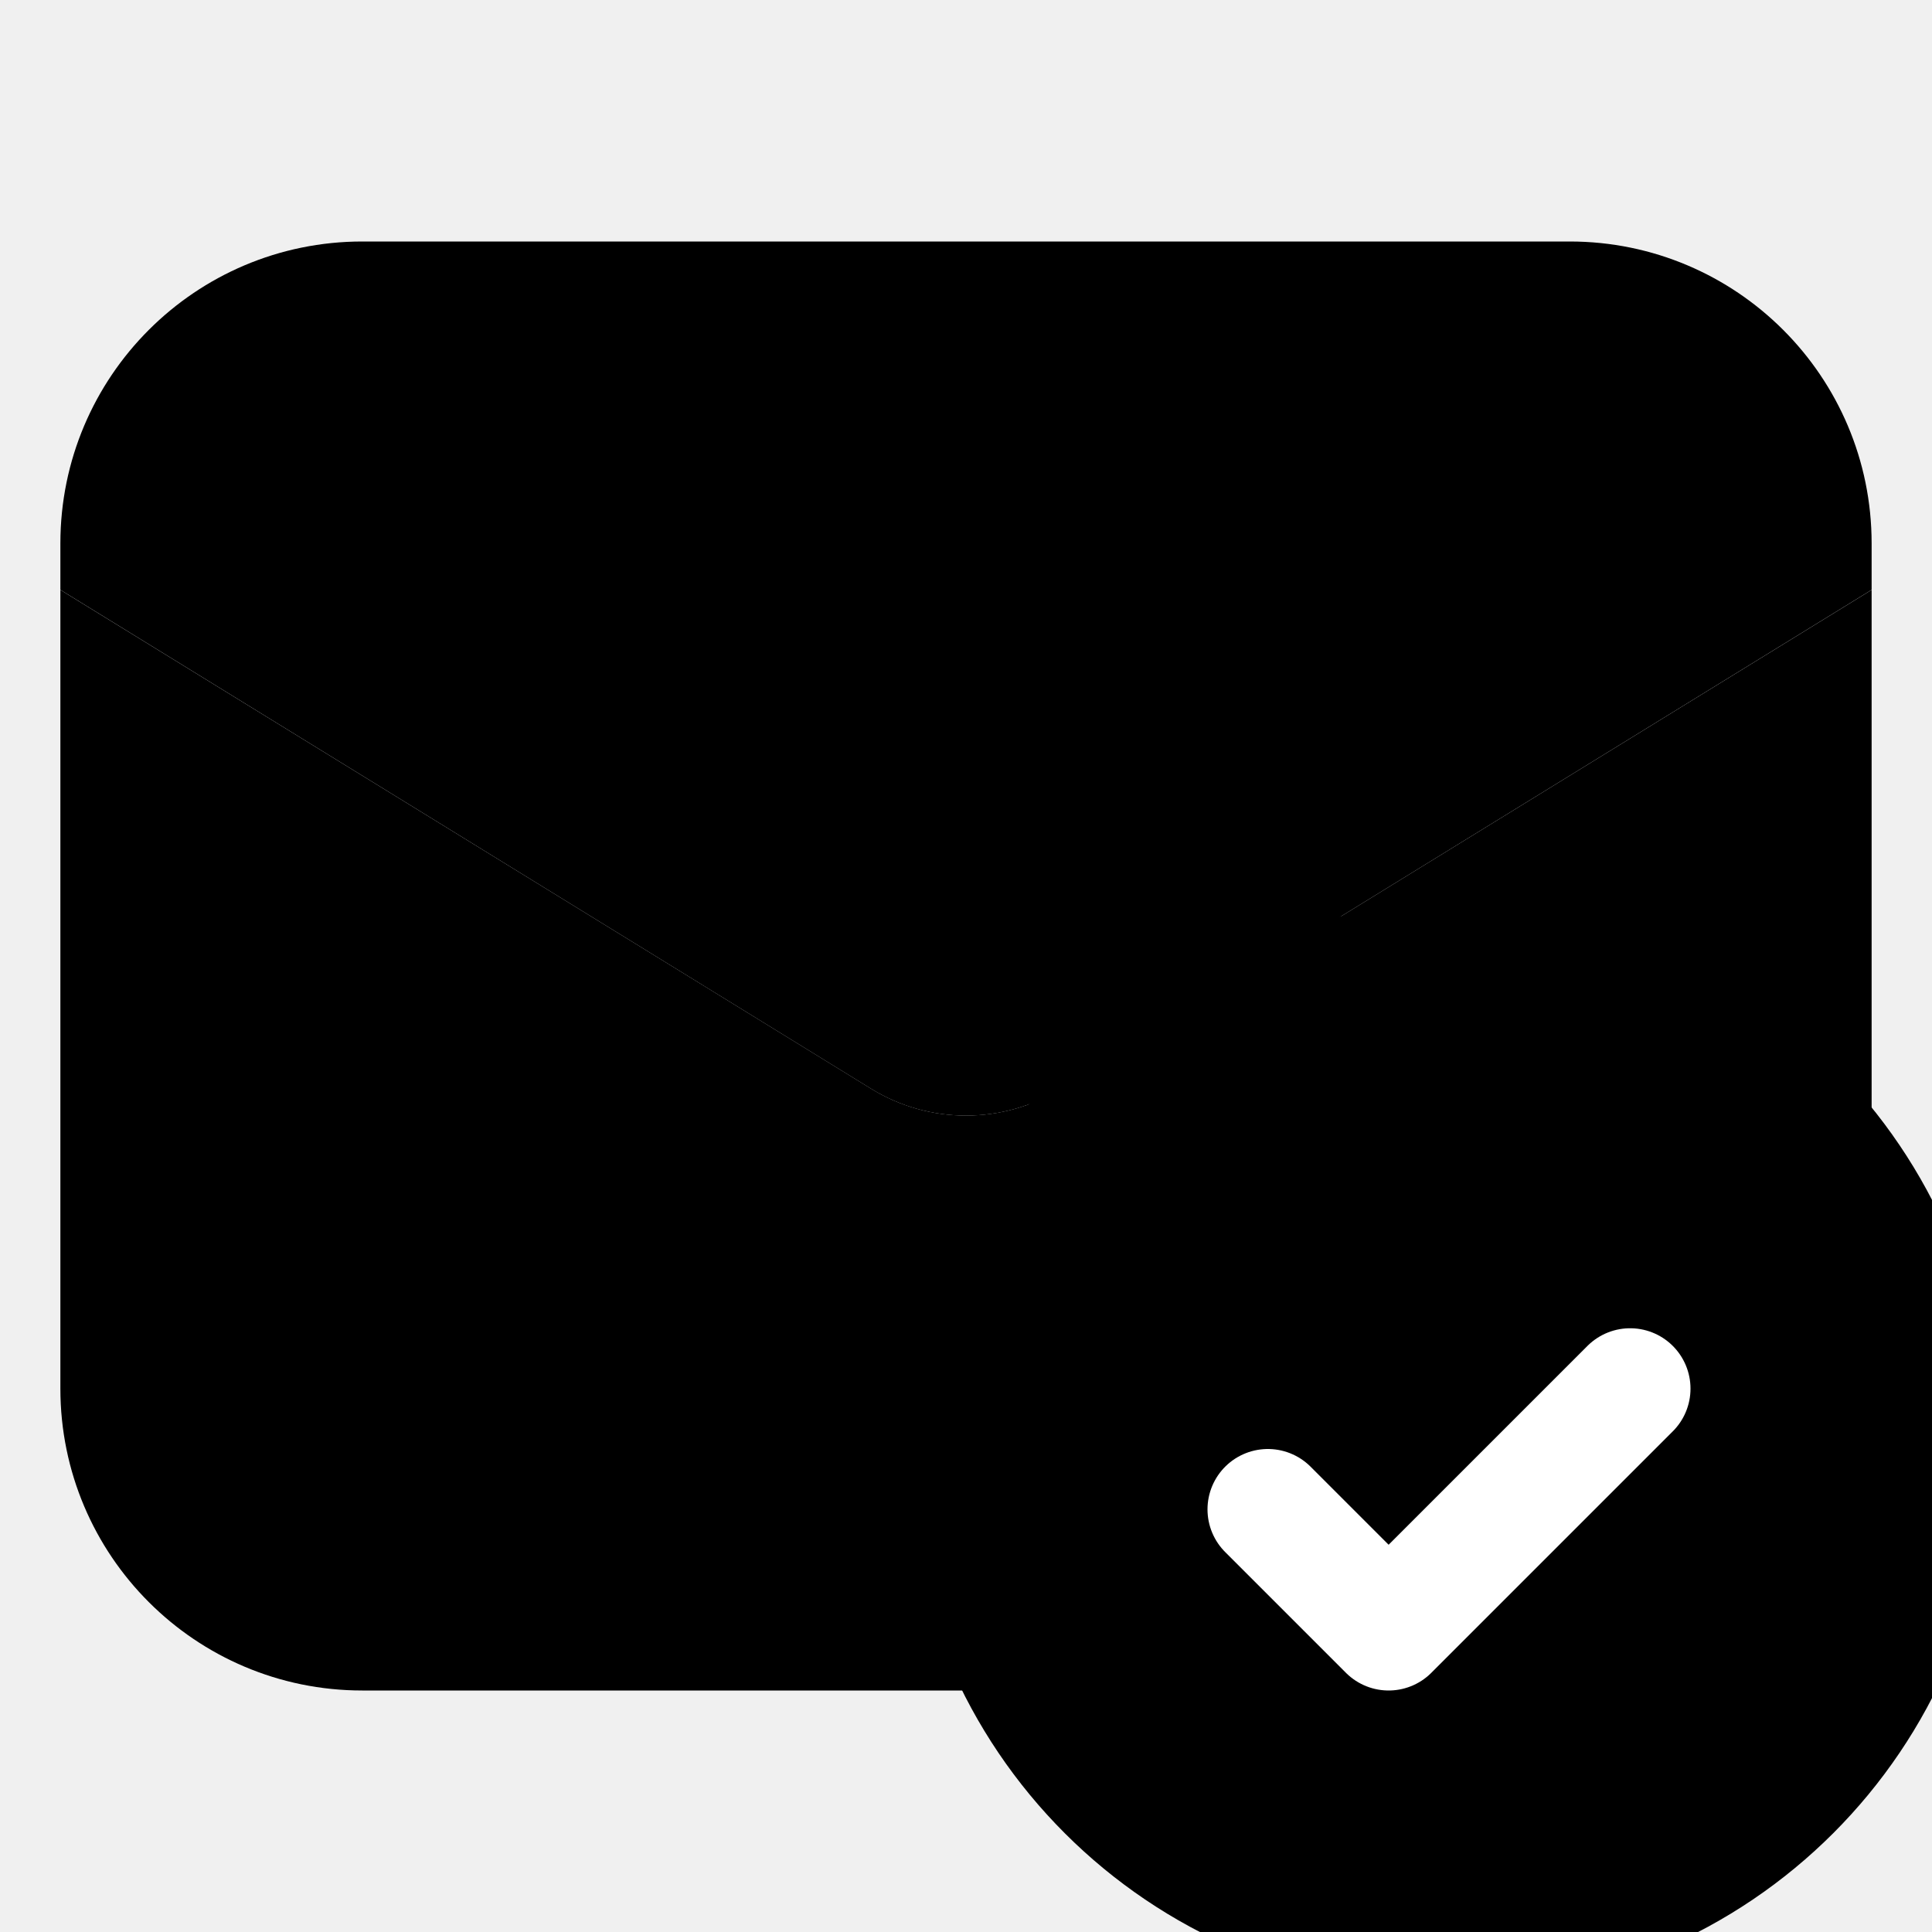
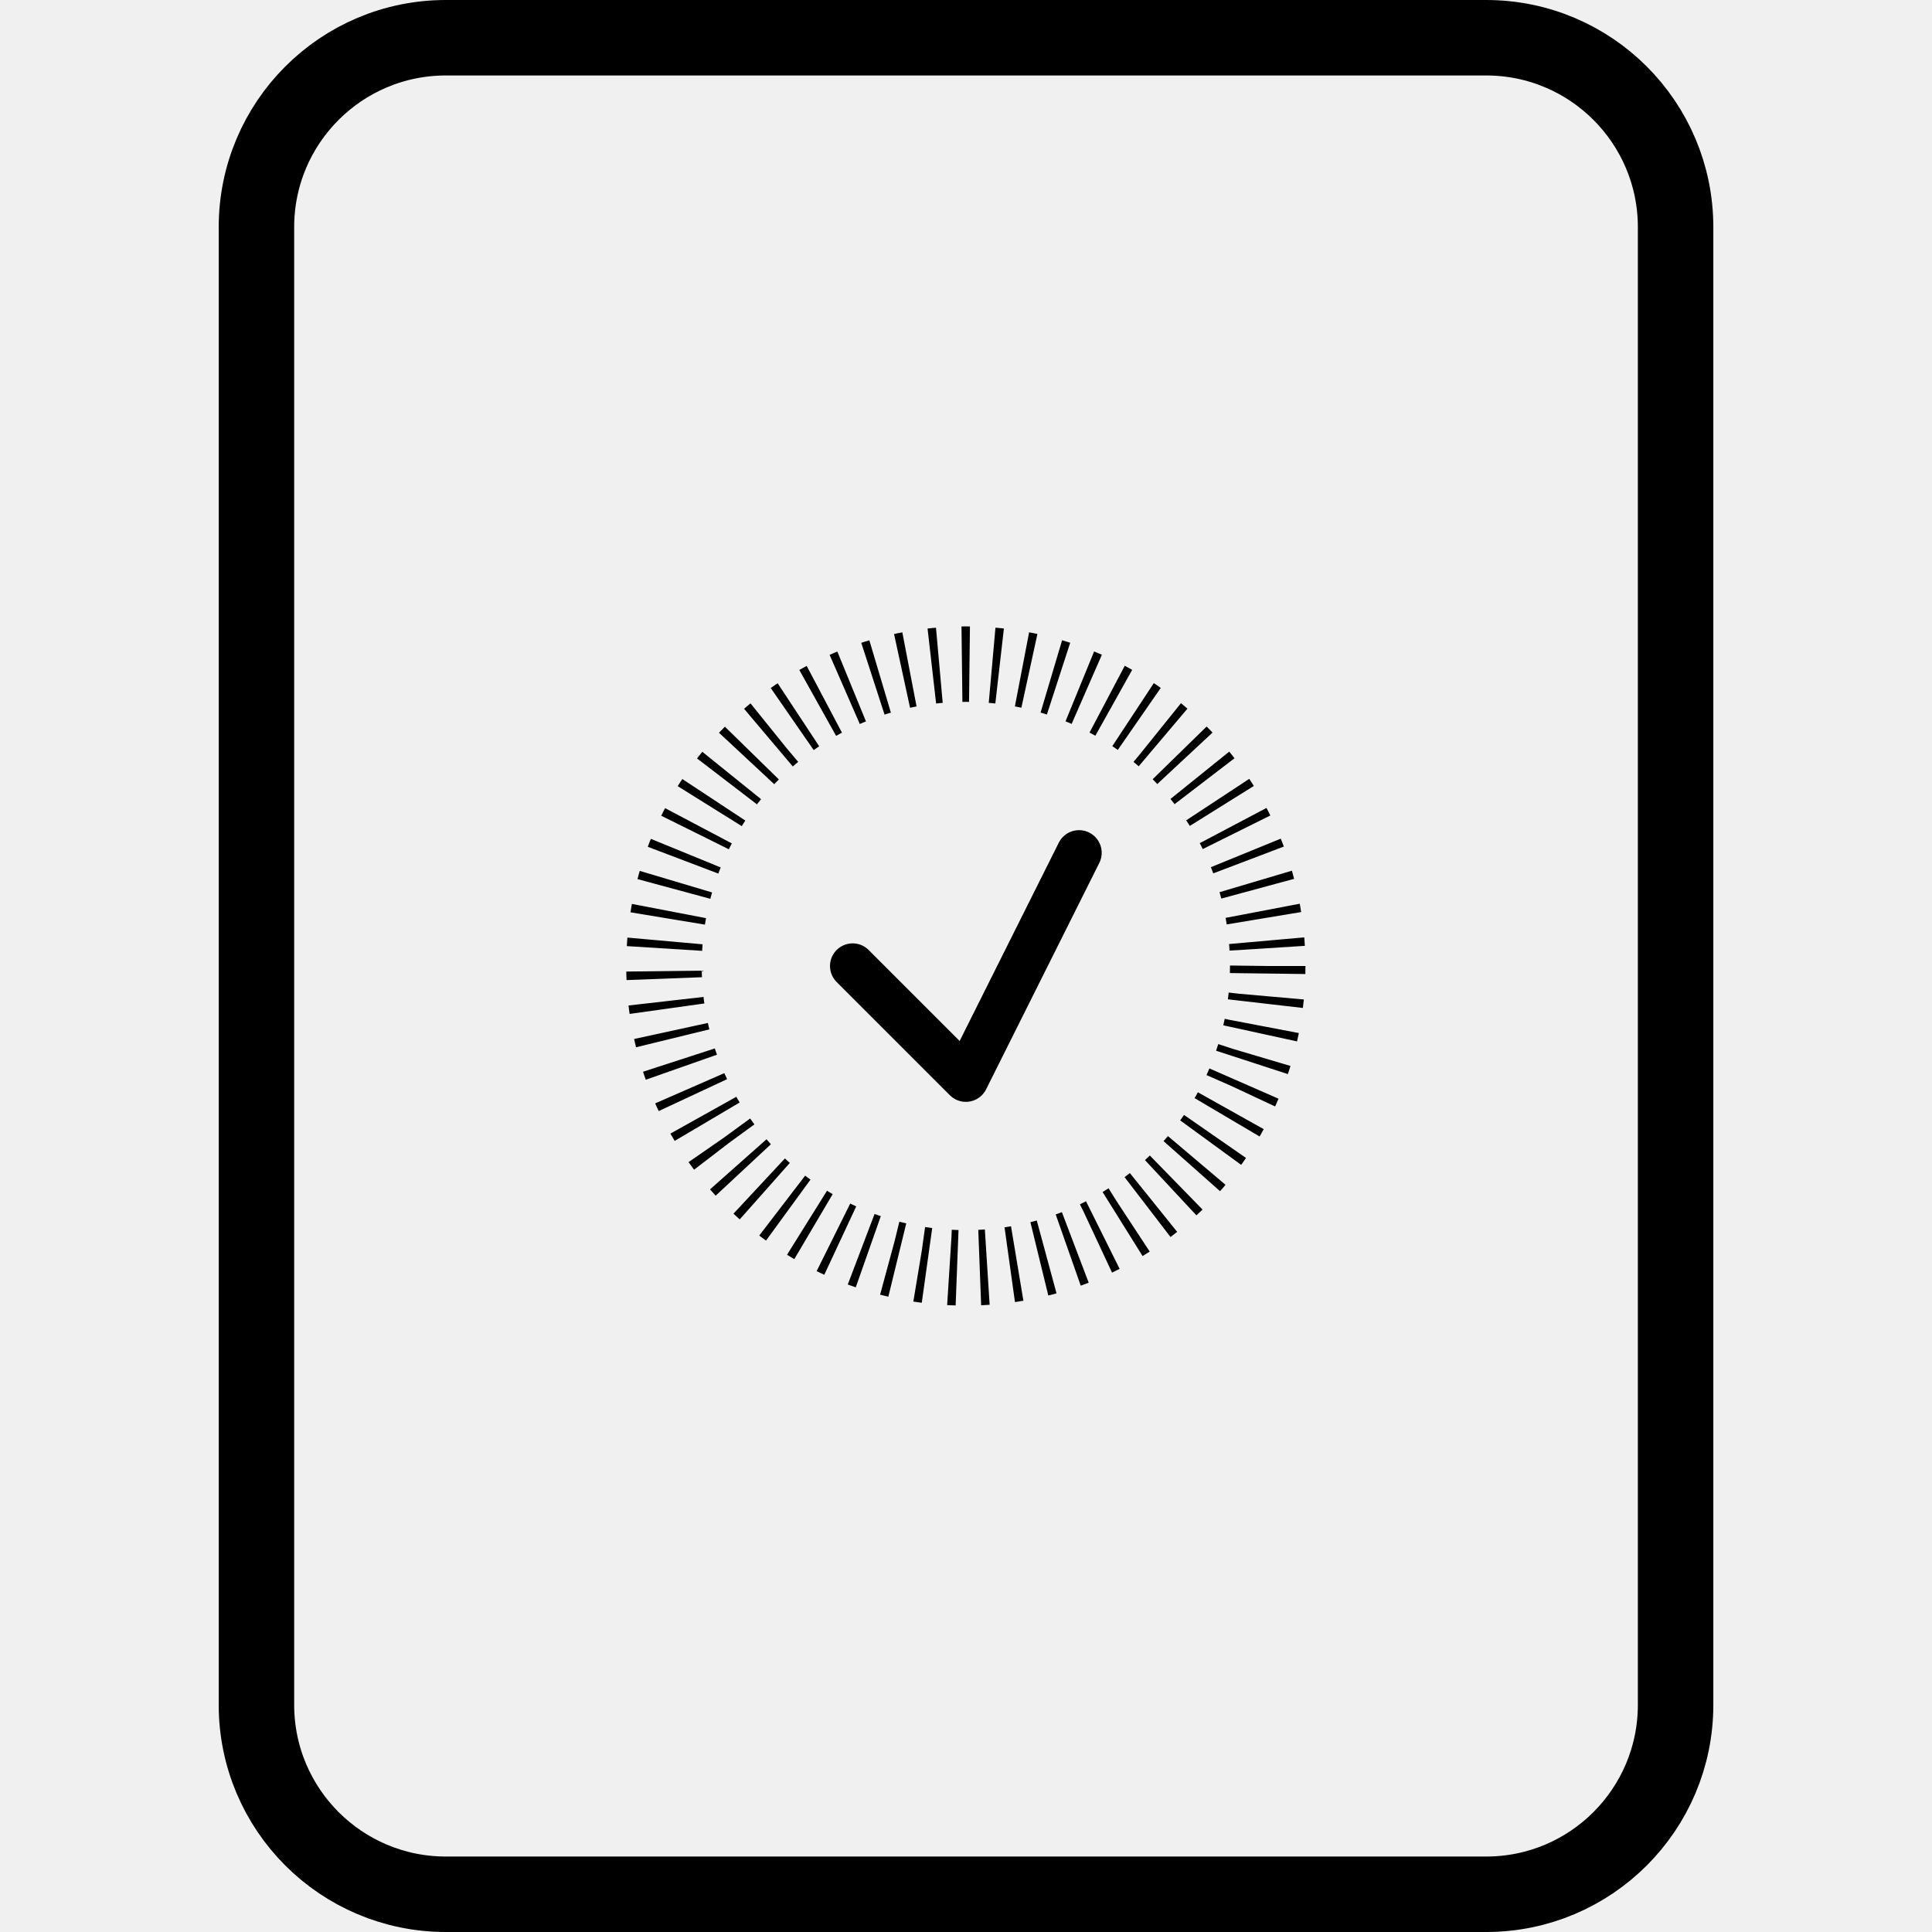
- <svg xmlns="http://www.w3.org/2000/svg" viewBox="0 0 24 24" fill="currentColor" class="w-6 h-6" stroke-width="1.5" stroke="currentColor" role="img" aria-label="Sobre confirmado">
-   <path d="M1.5 8.67v8.58a3 3 0 003 3h15a3 3 0 003-3V8.67l-8.928 5.493a3 3 0 01-3.144 0L1.5 8.67z" />
-   <path d="M22.5 6.908V6.75a3 3 0 00-3-3h-15a3 3 0 00-3 3v.158l9.714 5.978a1.5 1.5 0 001.572 0L22.5 6.908z" />
-   <circle cx="18" cy="18" r="6" class="fill-green-500 stroke-white" />
-   <path d="M15.75 18.75l1.5 1.5 3-3" stroke="white" stroke-width="1.5" stroke-linecap="round" stroke-linejoin="round" fill="none" />
+ <svg xmlns="http://www.w3.org/2000/svg" viewBox="-57.96 0 512 512">
+   <defs>
+     <style>
+       .outline { 
+         fill: none; 
+         stroke: currentColor; 
+         stroke-width: 20px; 
+       }
+       .check { 
+         fill: none; 
+         stroke: currentColor; 
+         stroke-width: 12px; 
+         stroke-linecap: round; 
+         stroke-linejoin: round; 
+       }
+     </style>
+   </defs>
+   <g>
+     <rect class="outline" height="492" rx="50.2" width="376.09" x="10" y="10" />
+     <path class="check" d="M168 256 L198 286 L228 226">
+       
+     </path>
+     <circle class="outline" cx="198" cy="256" r="80" stroke-dasharray="2,6" />
+   </g>
</svg>
